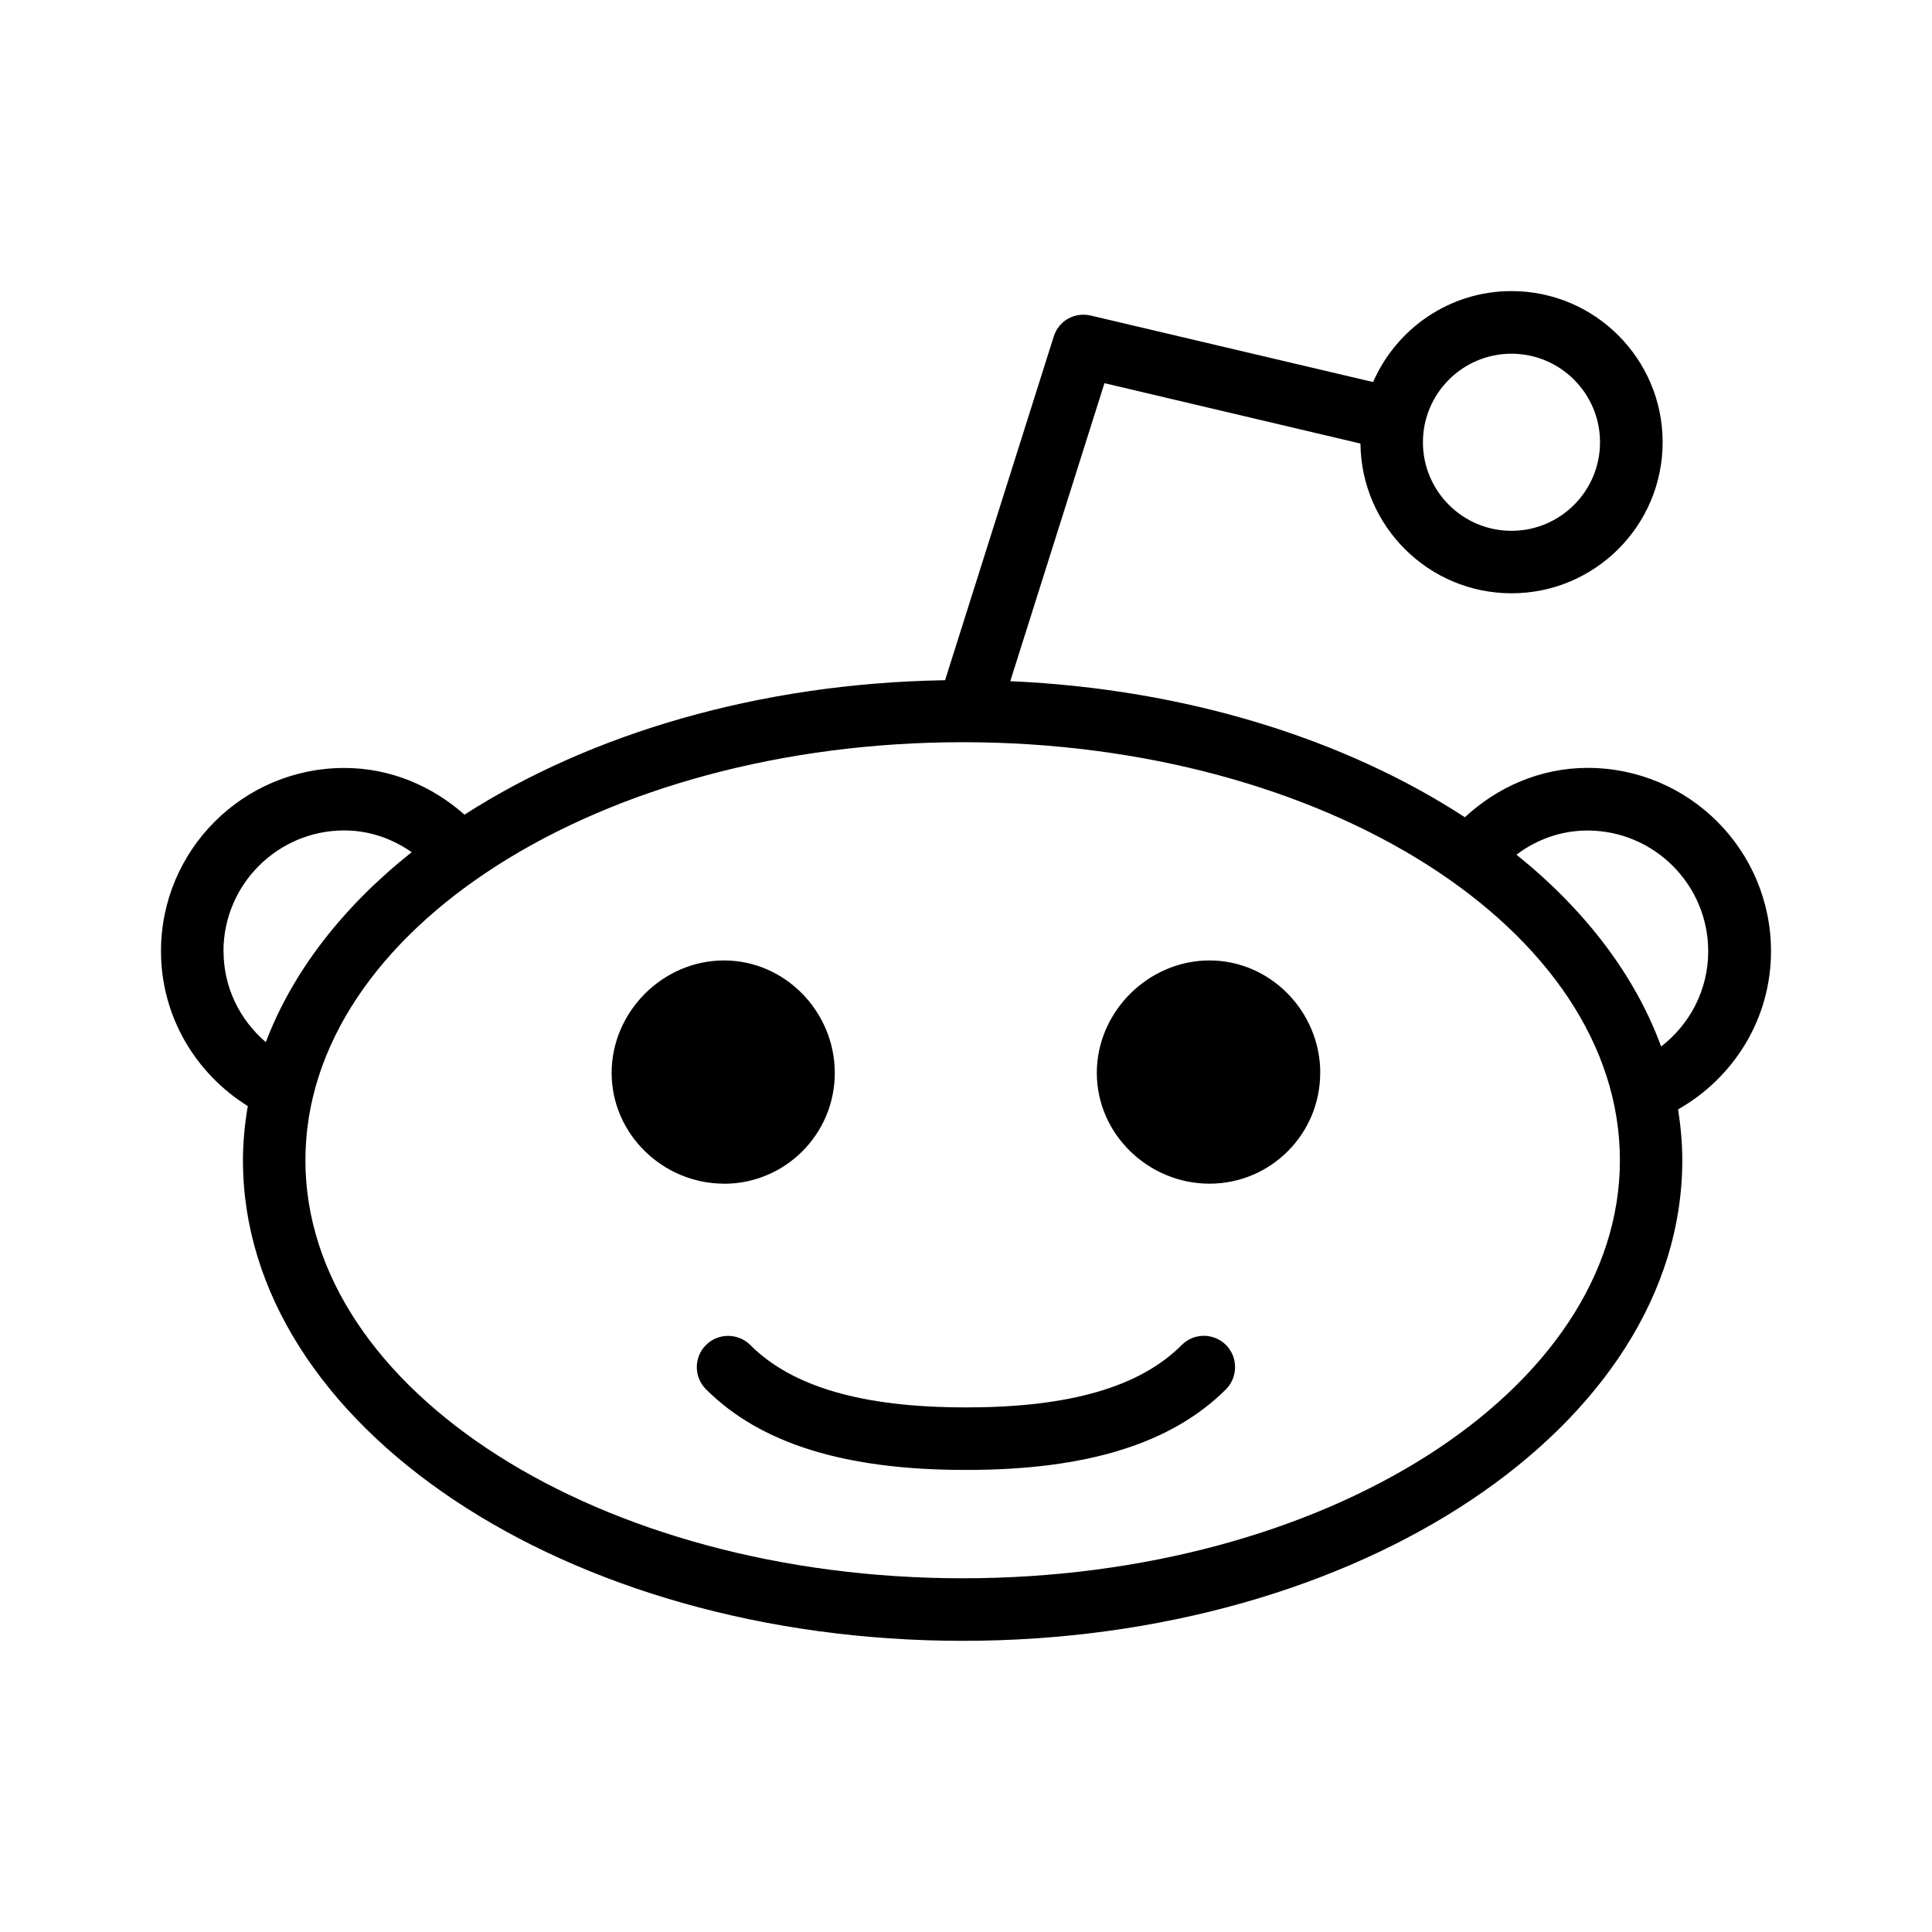
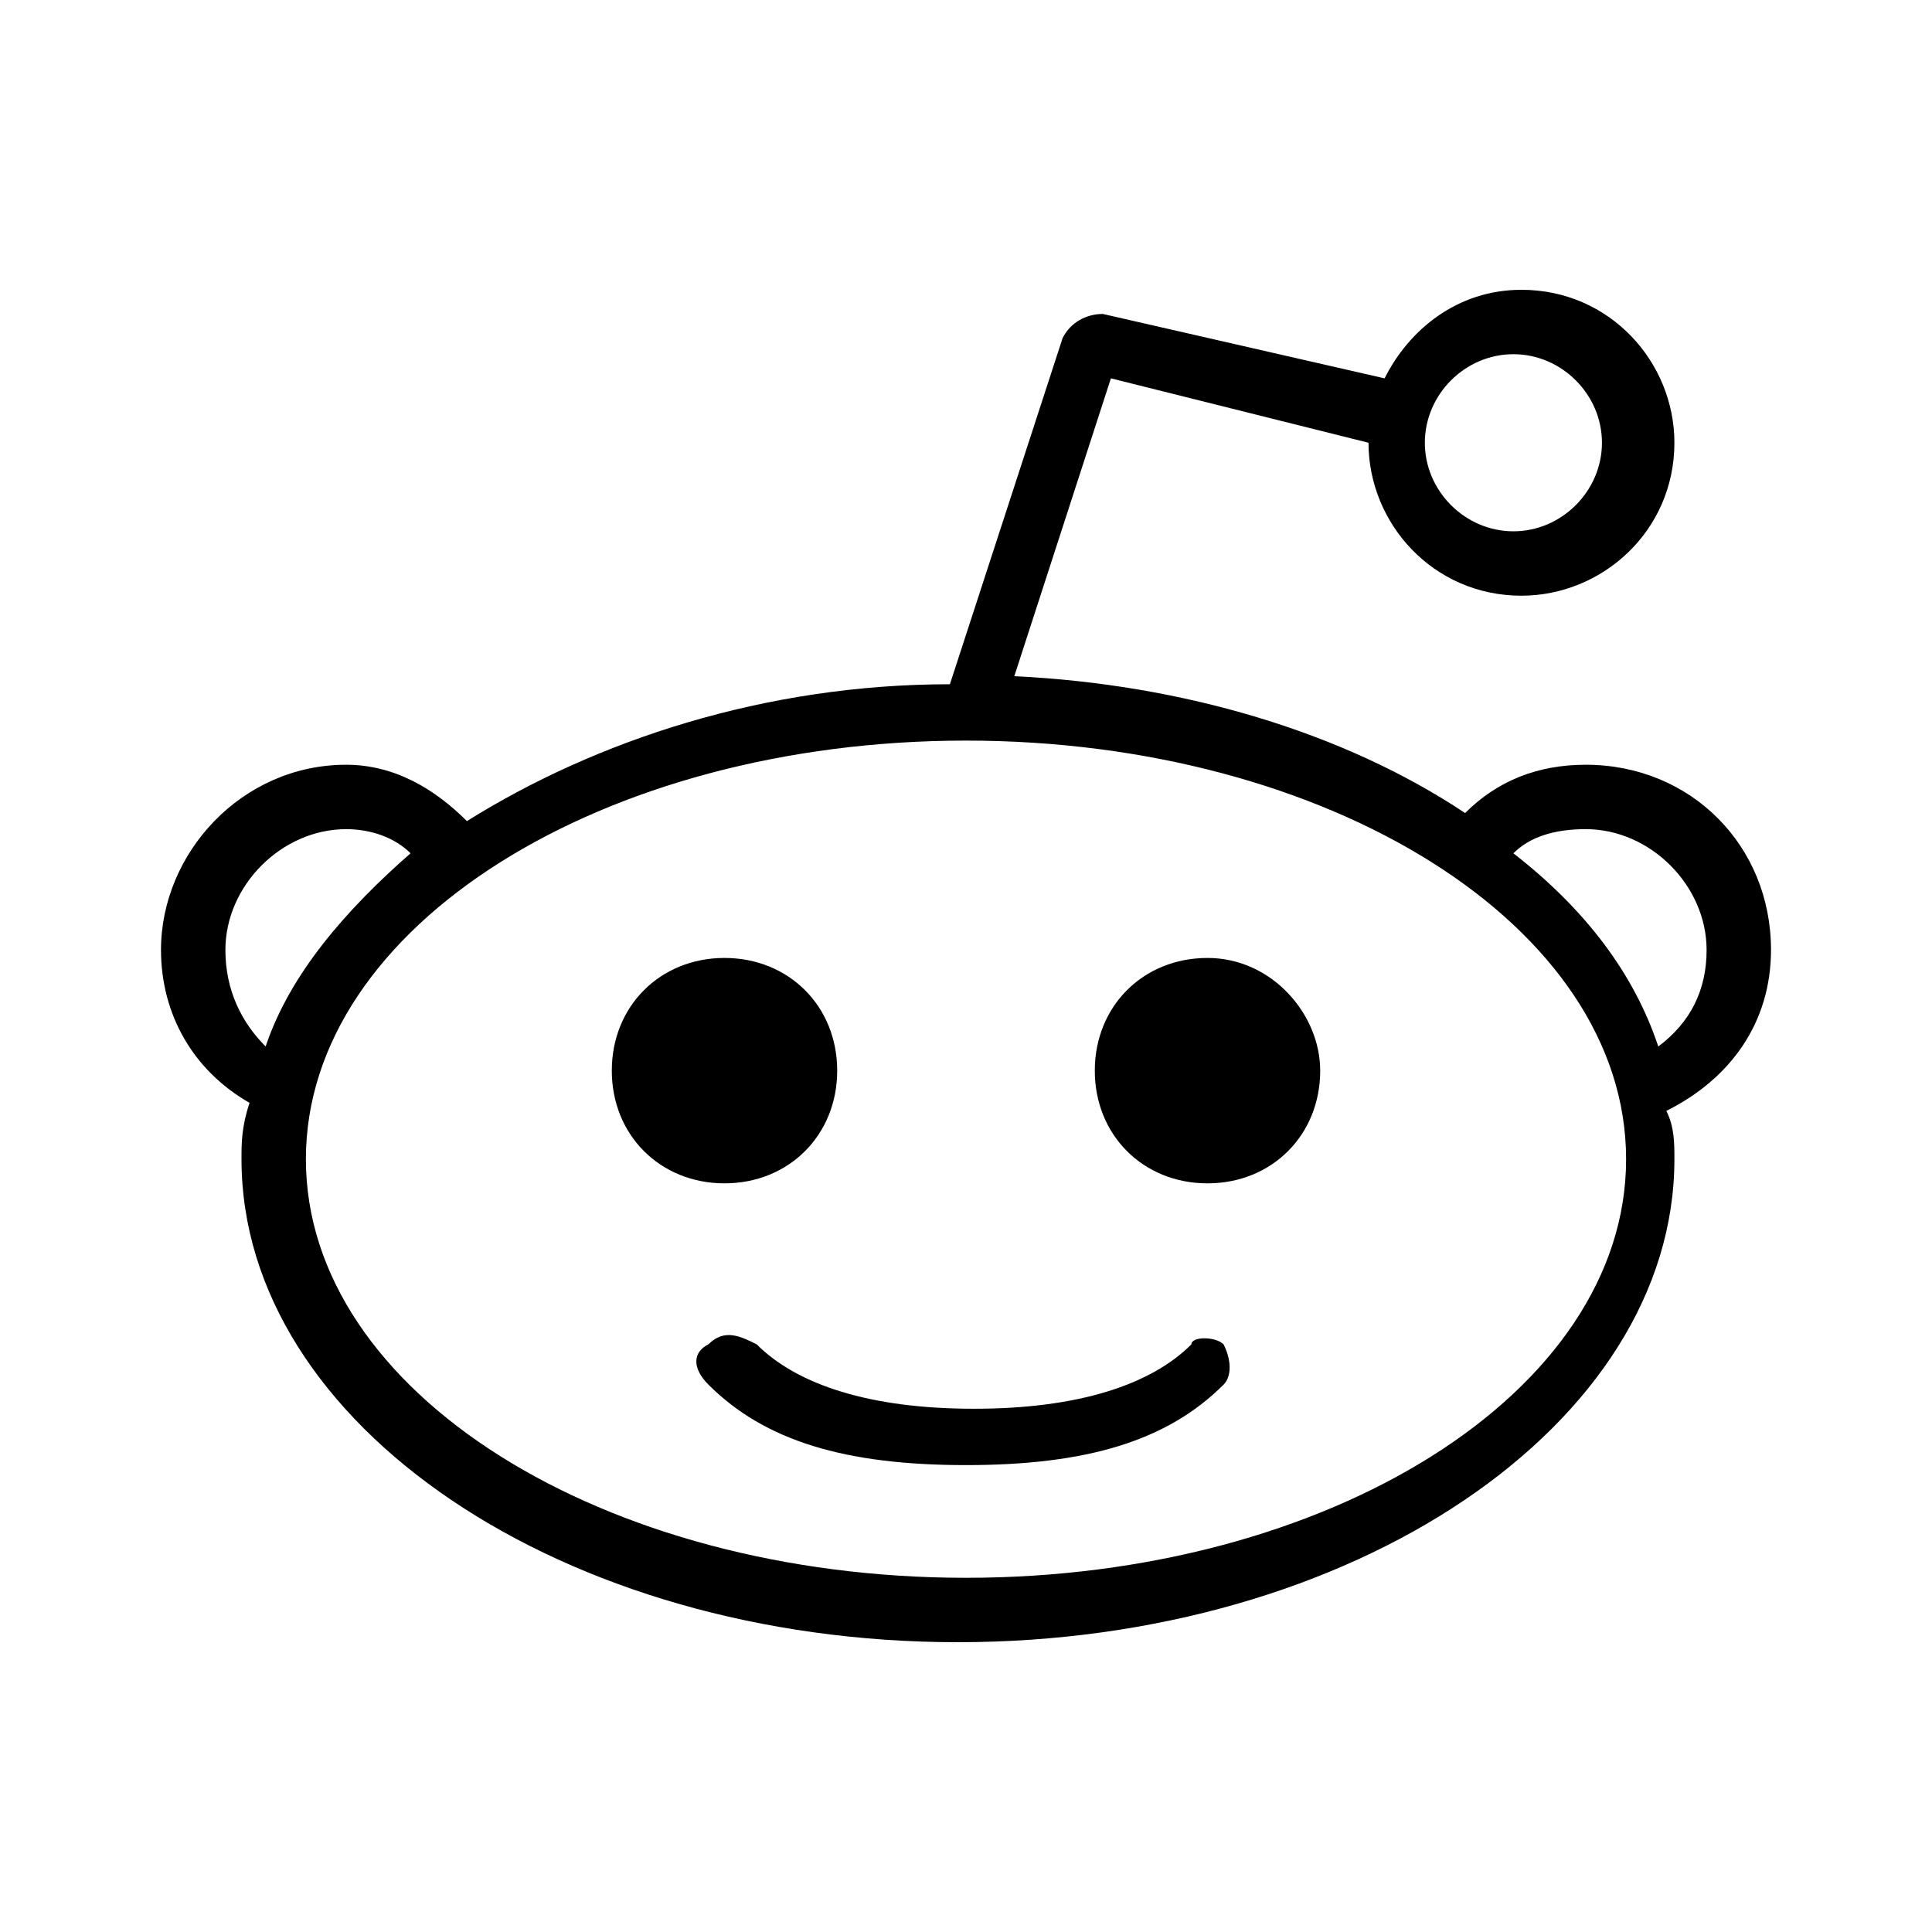
- <svg xmlns="http://www.w3.org/2000/svg" viewBox="0 0 24 24">
-   <rect x="0" fill="none" width="24" height="24" />
+ <svg xmlns="http://www.w3.org/2000/svg" version="1.1" id="Layer_1" x="0px" y="0px" viewBox="0 0 24 24" style="enable-background:new 0 0 24 24;" xml:space="preserve">
  <g>
-     <path d="M22 11.816c0-1.256-1.02-2.277-2.277-2.277-.593 0-1.122.24-1.526.613-1.48-.965-3.455-1.594-5.647-1.69l1.17-3.702 3.18.75c.01 1.027.847 1.86 1.877 1.86 1.035 0 1.877-.84 1.877-1.877 0-1.035-.842-1.877-1.877-1.877-.77 0-1.43.466-1.72 1.13L13.55 3.92c-.204-.047-.4.067-.46.26l-1.35 4.27c-2.317.037-4.412.67-5.97 1.67-.402-.355-.917-.58-1.493-.58C3.02 9.54 2 10.56 2 11.815c0 .814.433 1.523 1.078 1.925-.037.222-.06.445-.06.673 0 3.292 4.01 5.97 8.94 5.97s8.94-2.678 8.94-5.97c0-.214-.02-.424-.052-.632.687-.39 1.154-1.12 1.154-1.964zm-3.224-7.422c.606 0 1.1.493 1.1 1.1s-.493 1.1-1.1 1.1-1.1-.494-1.1-1.1.493-1.1 1.1-1.1zm-16 7.422c0-.827.673-1.5 1.5-1.5.313 0 .598.103.838.27-.85.675-1.477 1.478-1.812 2.36-.32-.274-.525-.676-.525-1.13zm9.183 7.79c-4.502 0-8.165-2.33-8.165-5.193S7.457 9.22 11.96 9.22s8.163 2.33 8.163 5.193-3.663 5.193-8.164 5.193zM20.635 13c-.326-.89-.948-1.7-1.797-2.383.247-.186.55-.3.882-.3.827 0 1.5.672 1.5 1.5 0 .482-.23.91-.586 1.184zm-11.64 1.704c-.76 0-1.397-.616-1.397-1.376 0-.76.636-1.397 1.396-1.397.76 0 1.376.638 1.376 1.398 0 .76-.616 1.376-1.376 1.376zm7.405-1.376c0 .76-.615 1.376-1.375 1.376s-1.4-.616-1.4-1.376c0-.76.64-1.397 1.4-1.397.76 0 1.376.638 1.376 1.398zm-1.17 3.38c.15.152.15.398 0 .55-.675.674-1.728 1.002-3.22 1.002l-.01-.002-.012.002c-1.492 0-2.544-.328-3.218-1.002-.152-.152-.152-.398 0-.55.152-.152.4-.15.55 0 .52.52 1.394.775 2.67.775l.01.002.01-.002c1.276 0 2.15-.253 2.67-.775.15-.152.398-.152.55 0z" />
+     <path d="M22,11.8c0-1.3-1-2.3-2.3-2.3c-0.6,0-1.1,0.2-1.5,0.6c-1.5-1-3.5-1.6-5.6-1.7l1.2-3.7l3.2,0.8c0,1,0.8,1.9,1.9,1.9   c1,0,1.9-0.8,1.9-1.9c0-1-0.8-1.9-1.9-1.9c-0.8,0-1.4,0.5-1.7,1.1l-3.5-0.8c-0.2,0-0.4,0.1-0.5,0.3l-1.4,4.3c-2.3,0-4.4,0.7-6,1.7   C5.4,9.8,4.9,9.5,4.3,9.5C3,9.5,2,10.6,2,11.8c0,0.8,0.4,1.5,1.1,1.9C3,14,3,14.2,3,14.4c0,3.3,4,6,8.9,6s8.9-2.7,8.9-6   c0-0.2,0-0.4-0.1-0.6C21.5,13.4,22,12.7,22,11.8L22,11.8z M18.8,4.4c0.6,0,1.1,0.5,1.1,1.1s-0.5,1.1-1.1,1.1s-1.1-0.5-1.1-1.1   S18.2,4.4,18.8,4.4z M2.8,11.8c0-0.8,0.7-1.5,1.5-1.5c0.3,0,0.6,0.1,0.8,0.3c-0.8,0.7-1.5,1.5-1.8,2.4C3,12.7,2.8,12.3,2.8,11.8   L2.8,11.8z M12,19.6c-4.5,0-8.2-2.3-8.2-5.2S7.5,9.2,12,9.2s8.2,2.3,8.2,5.2S16.5,19.6,12,19.6z M20.6,13c-0.3-0.9-0.9-1.7-1.8-2.4   c0.2-0.2,0.5-0.3,0.9-0.3c0.8,0,1.5,0.7,1.5,1.5C21.2,12.3,21,12.7,20.6,13L20.6,13z M9,14.7c-0.8,0-1.4-0.6-1.4-1.4   s0.6-1.4,1.4-1.4s1.4,0.6,1.4,1.4C10.4,14.1,9.8,14.7,9,14.7L9,14.7z M16.4,13.3c0,0.8-0.6,1.4-1.4,1.4s-1.4-0.6-1.4-1.4   s0.6-1.4,1.4-1.4C15.8,11.9,16.4,12.6,16.4,13.3L16.4,13.3z M15.2,16.7c0.1,0.2,0.1,0.4,0,0.5c-0.7,0.7-1.7,1-3.2,1l0,0l0,0   c-1.5,0-2.5-0.3-3.2-1c-0.2-0.2-0.2-0.4,0-0.5c0.2-0.2,0.4-0.1,0.6,0c0.5,0.5,1.4,0.8,2.7,0.8l0,0l0,0c1.3,0,2.2-0.3,2.7-0.8   C14.8,16.6,15.1,16.6,15.2,16.7z" />
  </g>
</svg>
